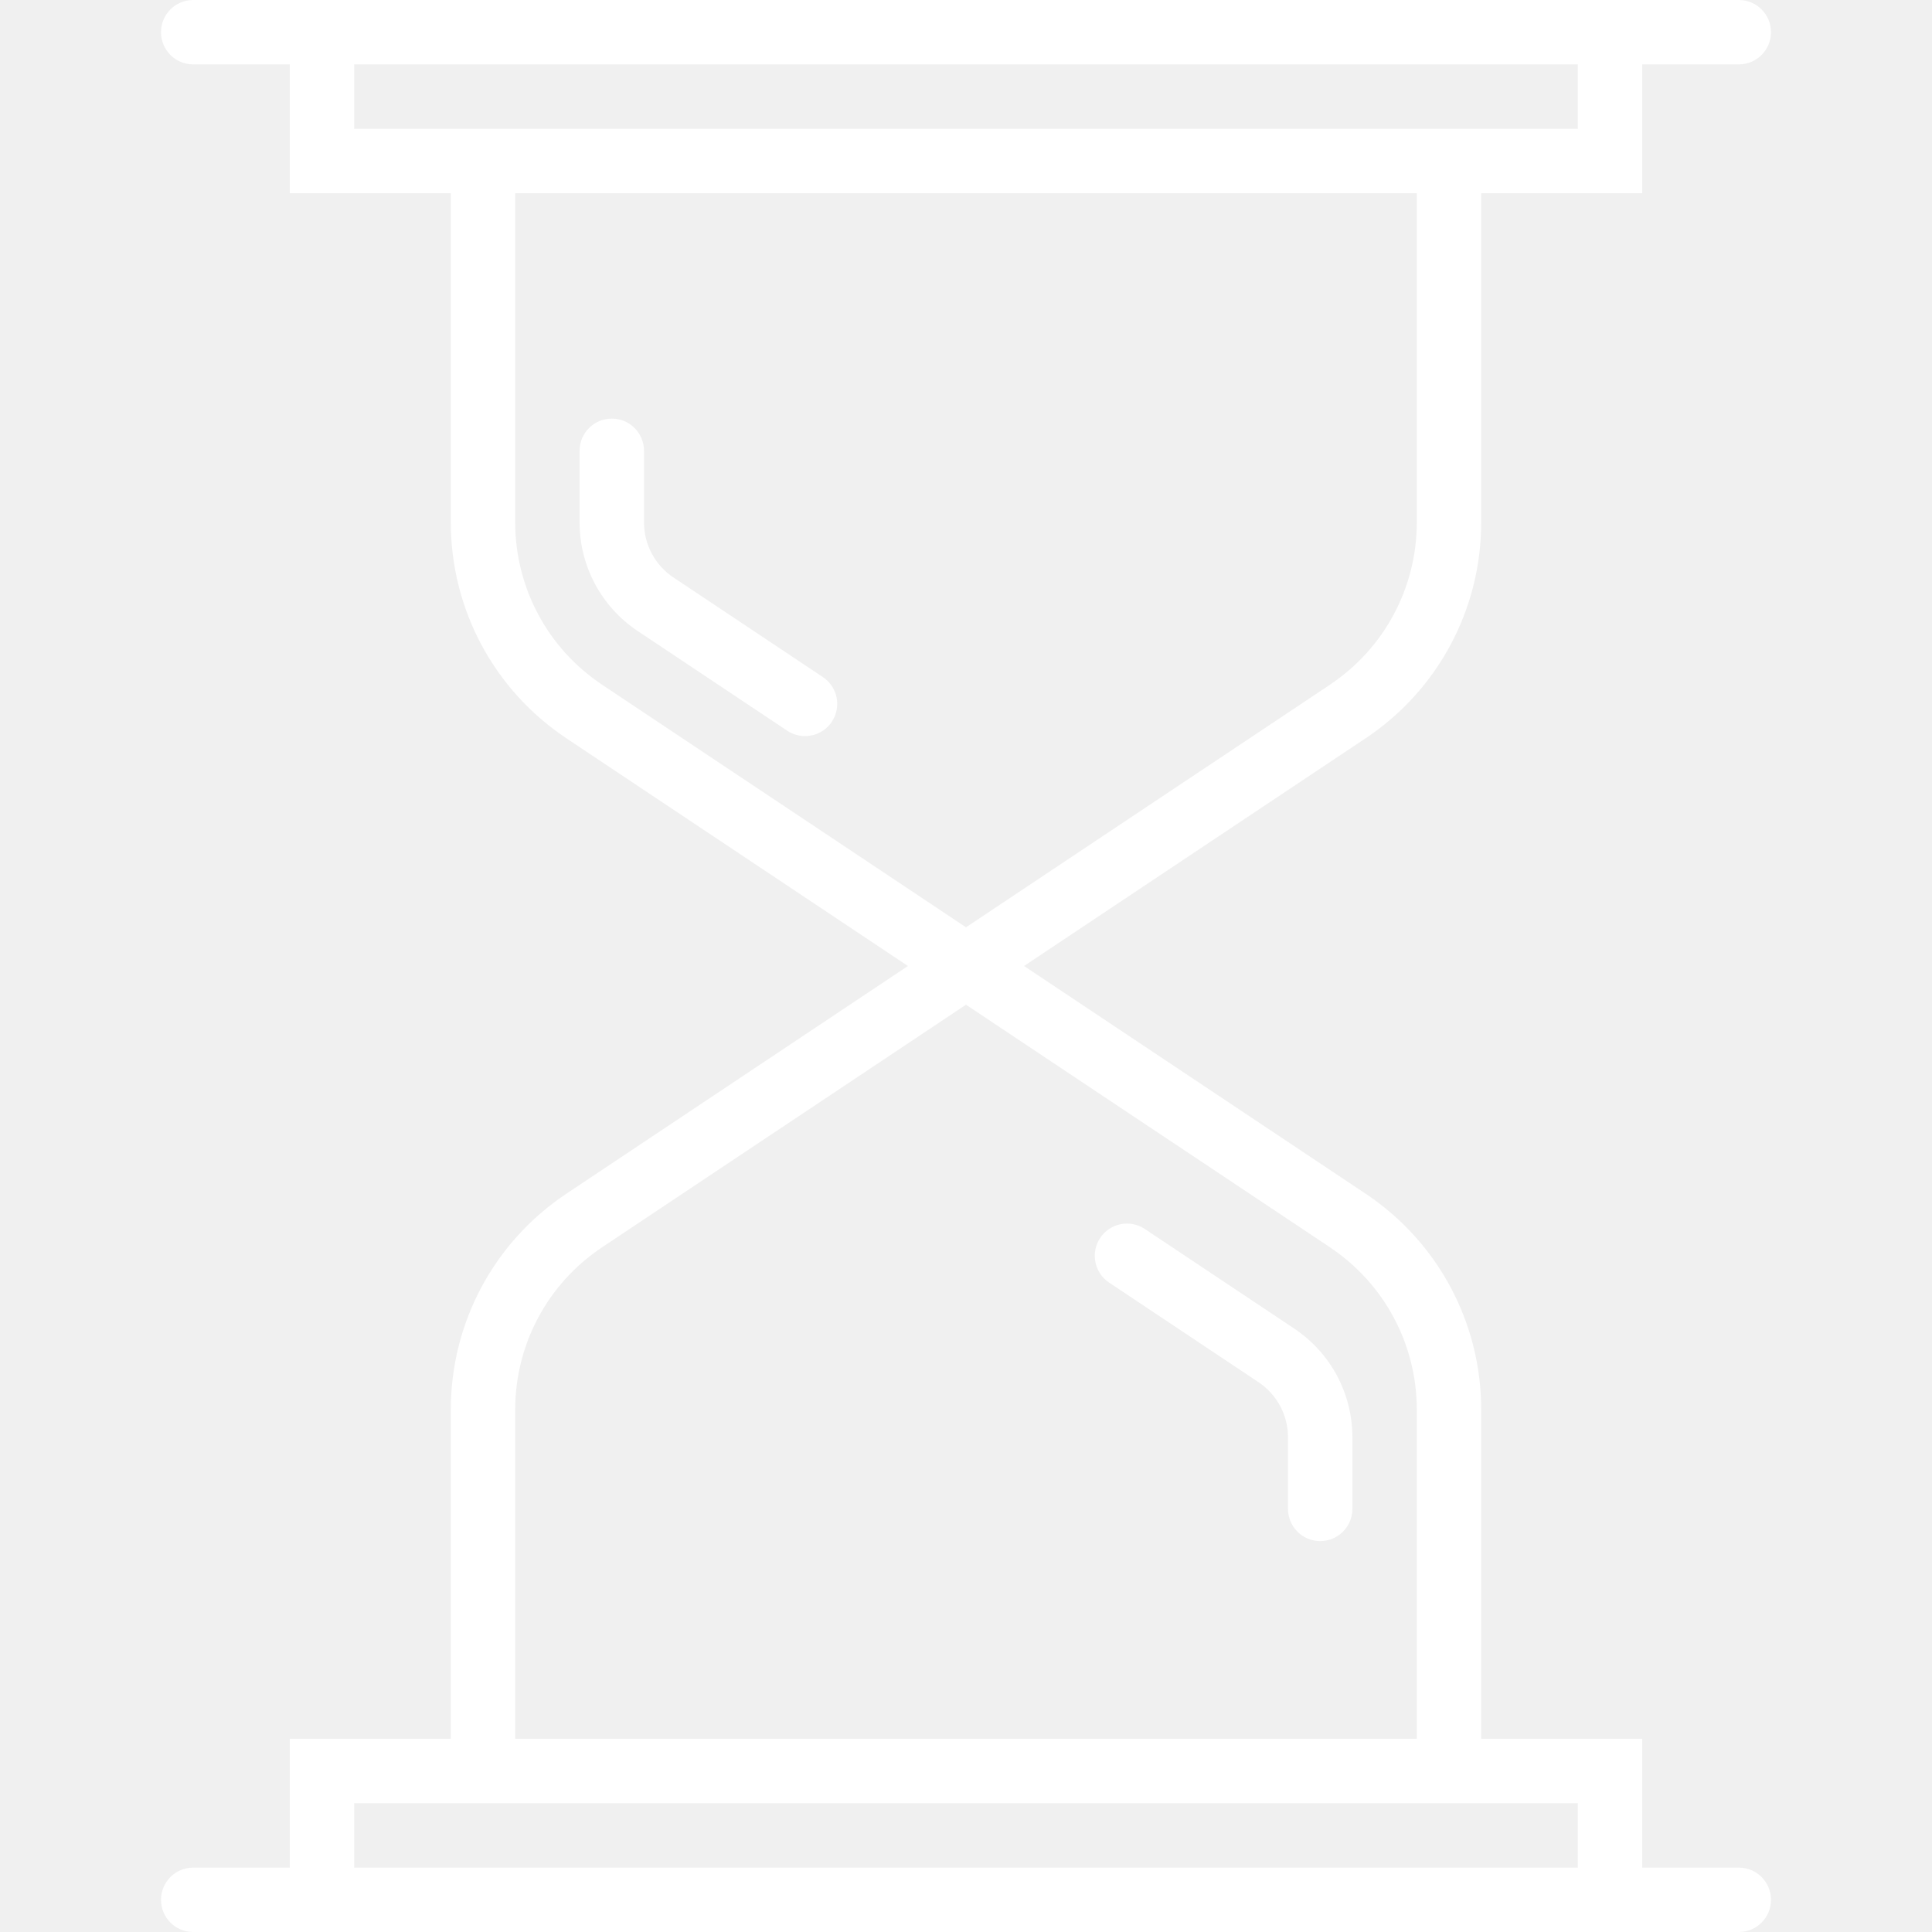
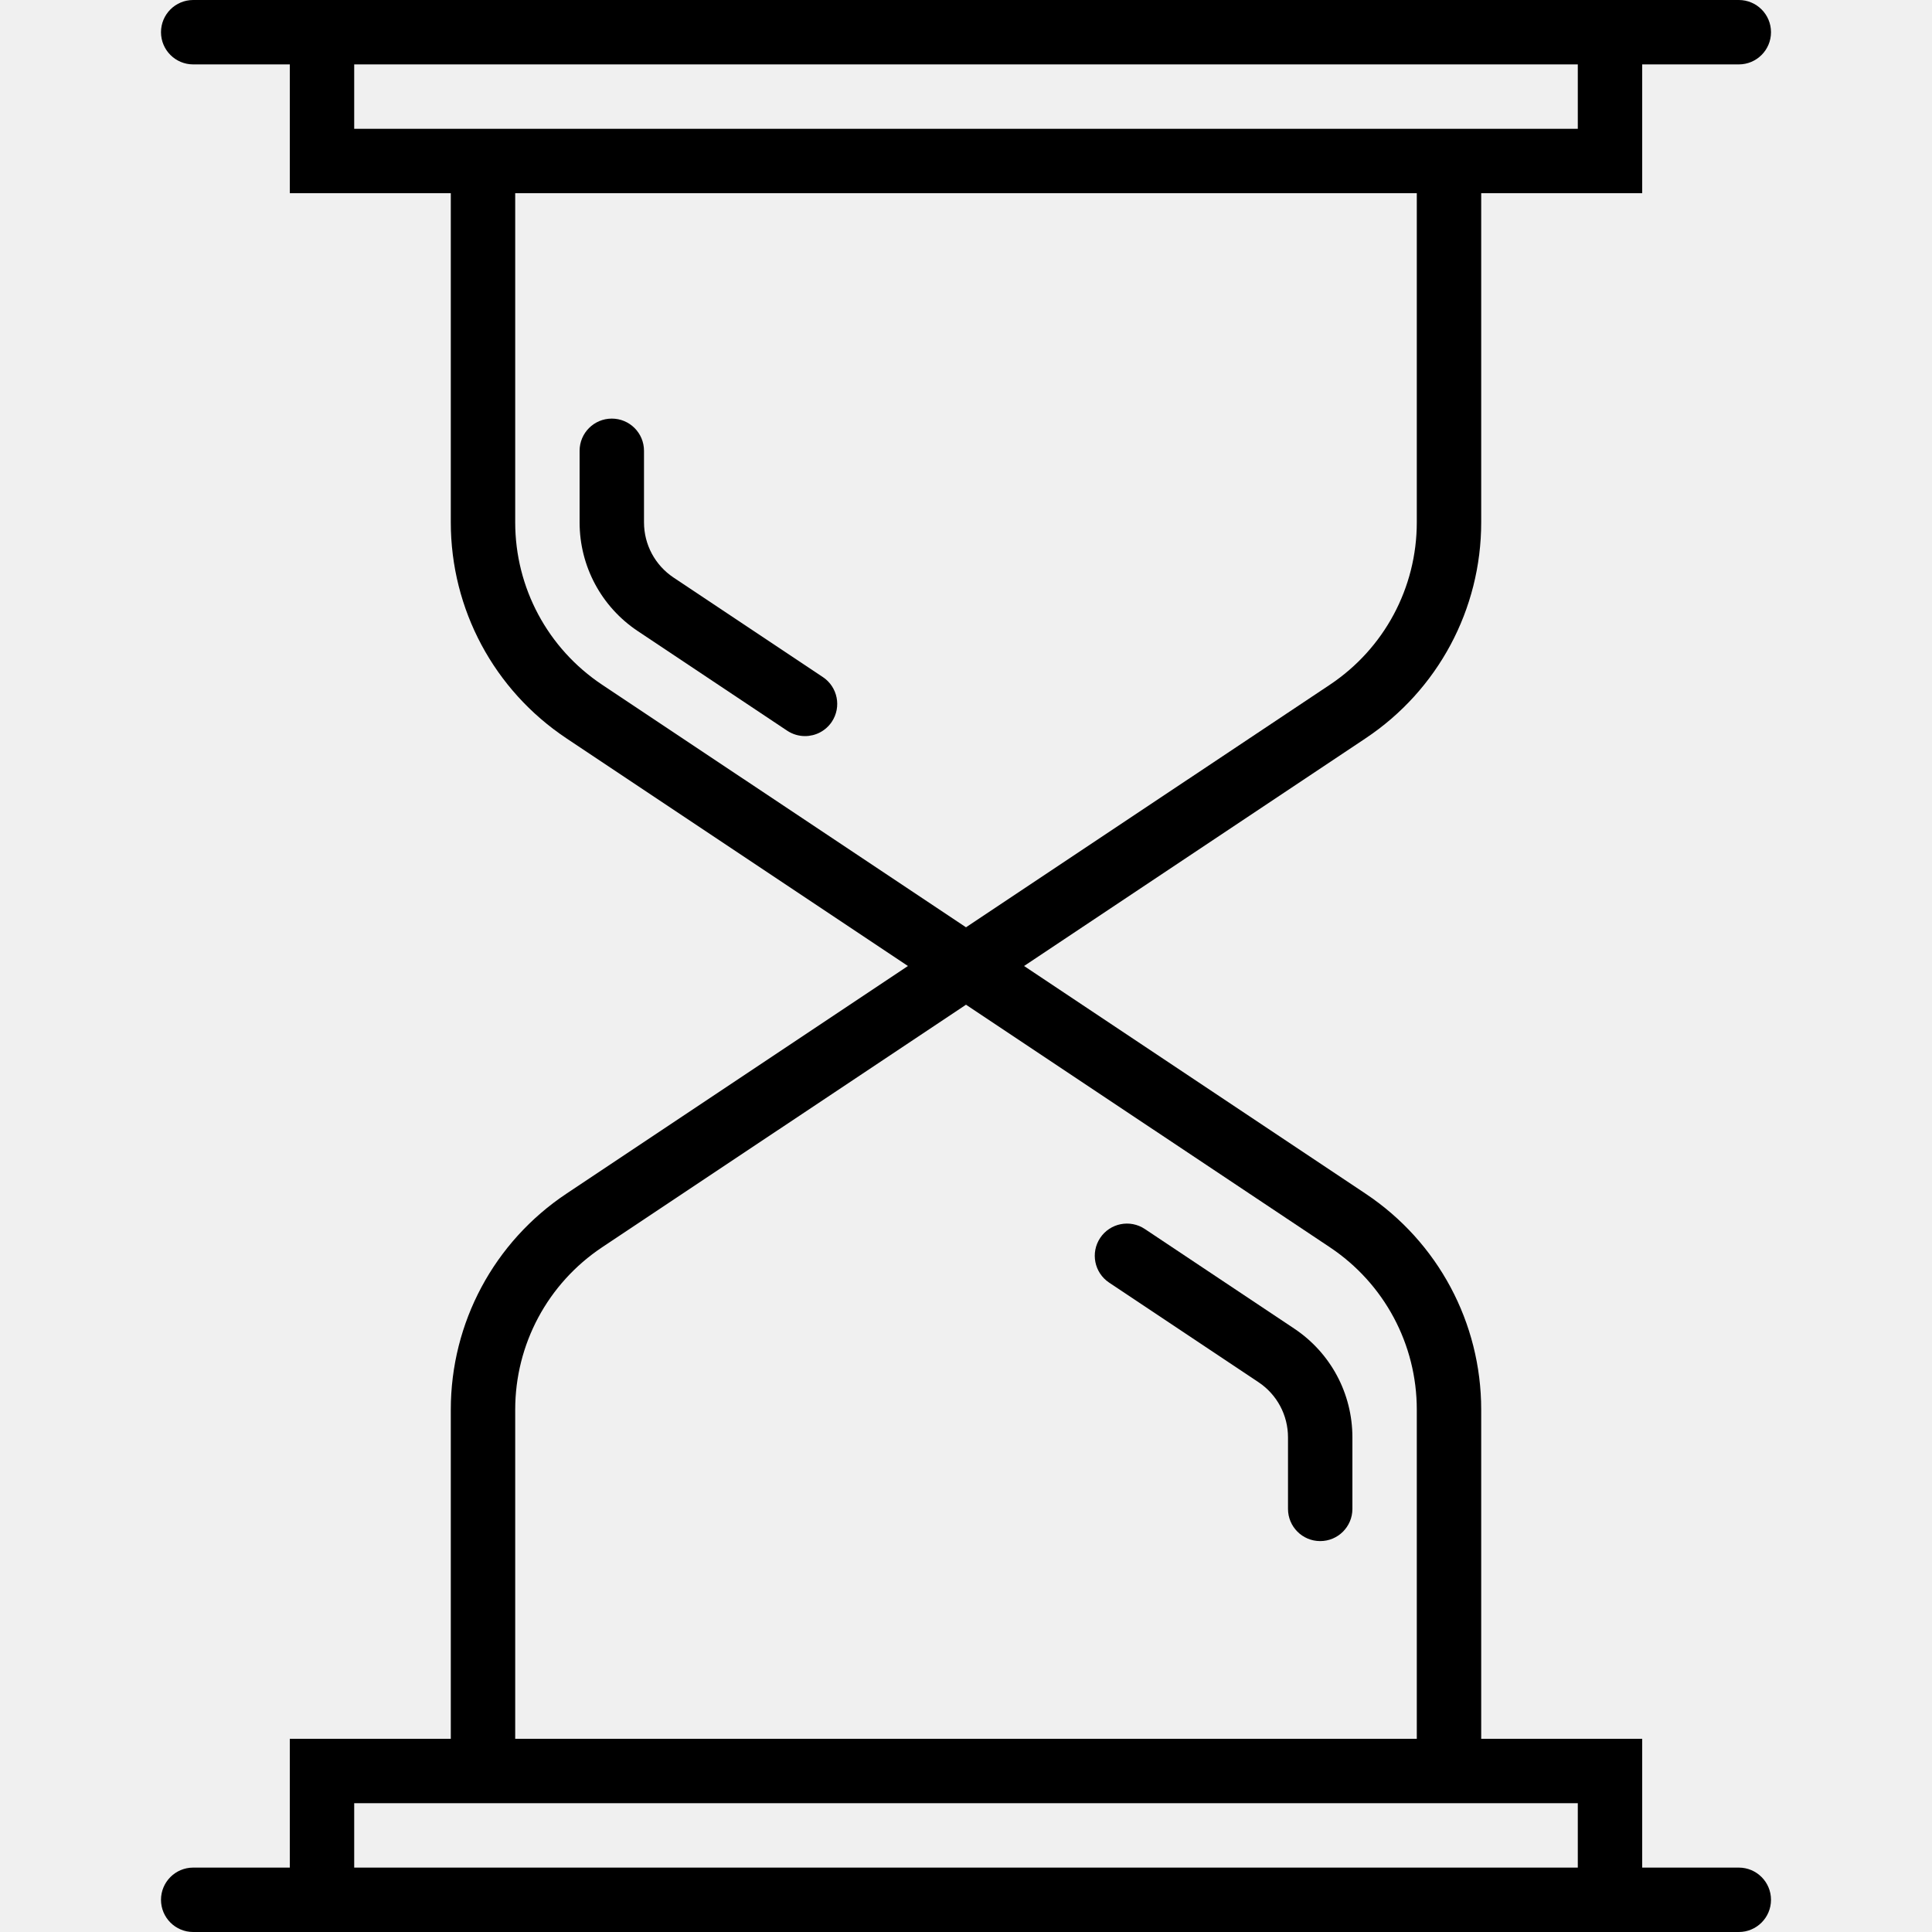
<svg xmlns="http://www.w3.org/2000/svg" enable-background="new 0 0 60 60" viewBox="0 0 60 60">
-   <g fill="#fff">
+   <g fill="#000">
    <path d="m54 58h-3v-4h-5v-10.222c0-2.7-1.342-5.208-3.589-6.706l-10.608-7.072 10.608-7.072c2.247-1.498 3.589-4.006 3.589-6.706v-10.222h5v-4h3c.552 0 1-.447 1-1s-.448-1-1-1h-3-1-40-1-3c-.552 0-1 .447-1 1s.448 1 1 1h3v4h5v10.222c0 2.7 1.342 5.208 3.589 6.706l10.608 7.072-10.608 7.072c-2.247 1.498-3.589 4.006-3.589 6.706v10.222h-5v4h-3c-.552 0-1 .447-1 1s.448 1 1 1h3 1 40 1 3c.552 0 1-.447 1-1s-.448-1-1-1zm-43-54v-2h38v2h-3-32zm7.698 17.264c-1.689-1.127-2.698-3.012-2.698-5.042v-10.222h28v10.222c0 2.03-1.009 3.915-2.698 5.042l-11.302 7.534zm-2.698 22.514c0-2.03 1.009-3.915 2.698-5.042l11.302-7.534 11.302 7.534c1.689 1.127 2.698 3.012 2.698 5.042v10.222h-28zm-5 12.222h3 32 3v2h-38z" />
    <path d="m20.917 17.936c-.574-.383-.917-1.024-.917-1.714v-2.222c0-.553-.448-1-1-1s-1 .447-1 1v2.222c0 1.361.676 2.624 1.808 3.378l4.638 3.092c.17.113.363.168.554.168.323 0 .64-.156.833-.445.306-.46.182-1.08-.277-1.387z" />
    <path d="m40.192 41.26-4.638-3.092c-.46-.307-1.08-.183-1.387.277-.306.46-.182 1.08.277 1.387l4.638 3.092c.575.383.918 1.023.918 1.714v2.222c0 .553.448 1 1 1s1-.447 1-1v-2.222c0-1.362-.676-2.624-1.808-3.378z" />
  </g>
</svg>
